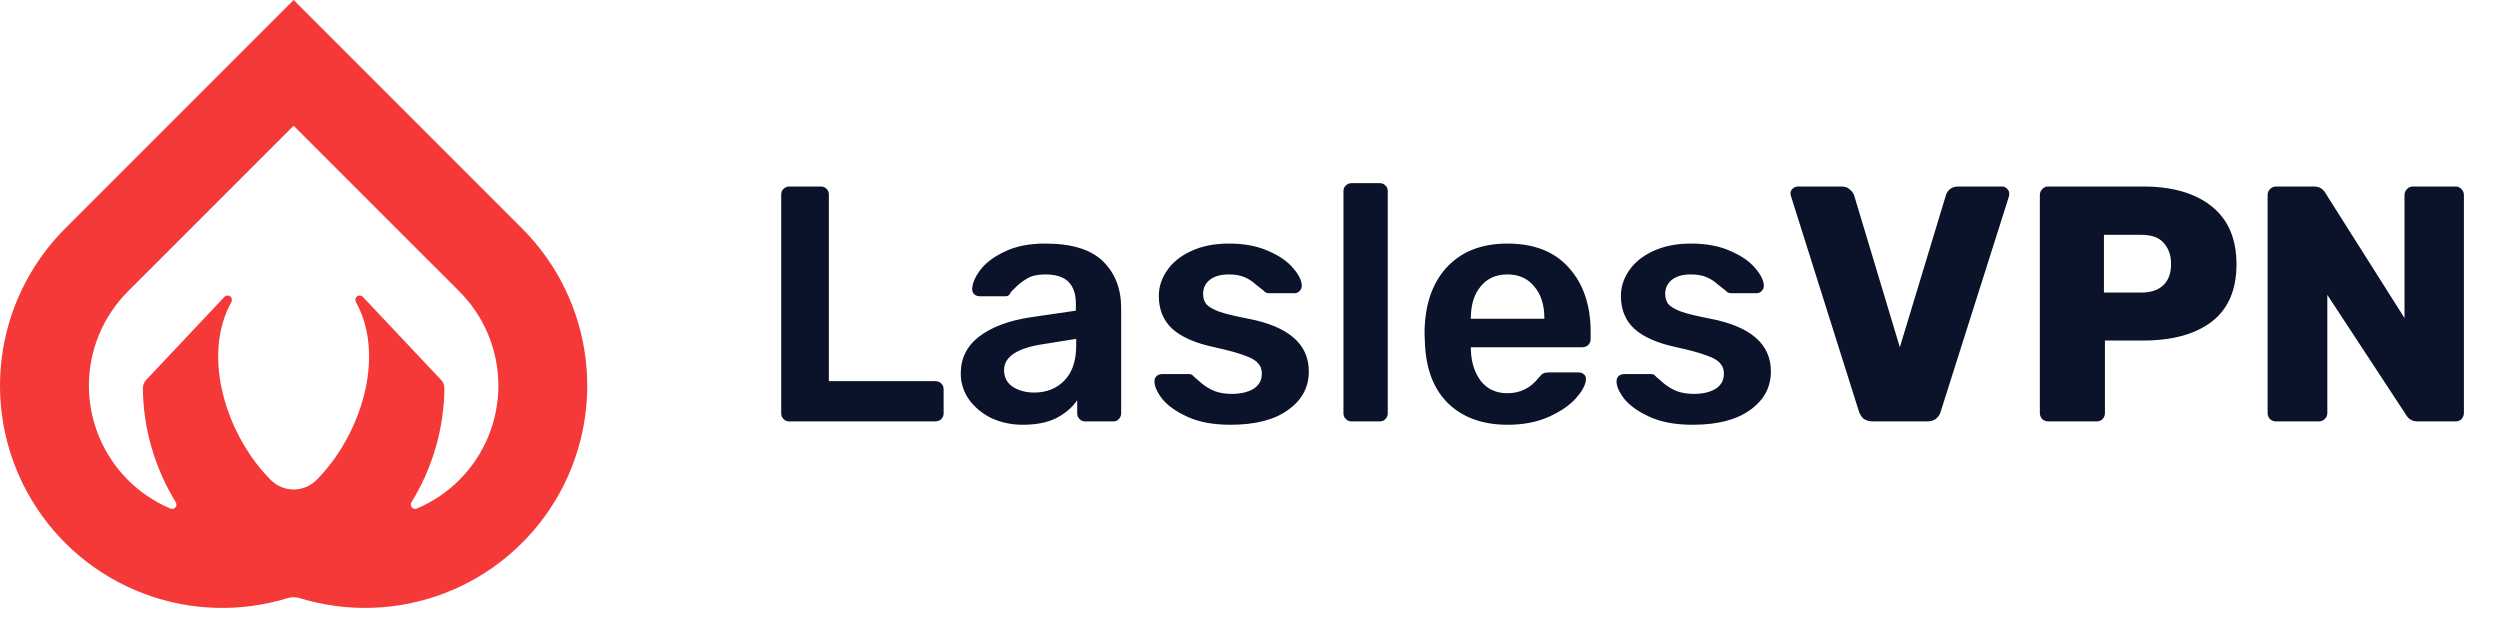
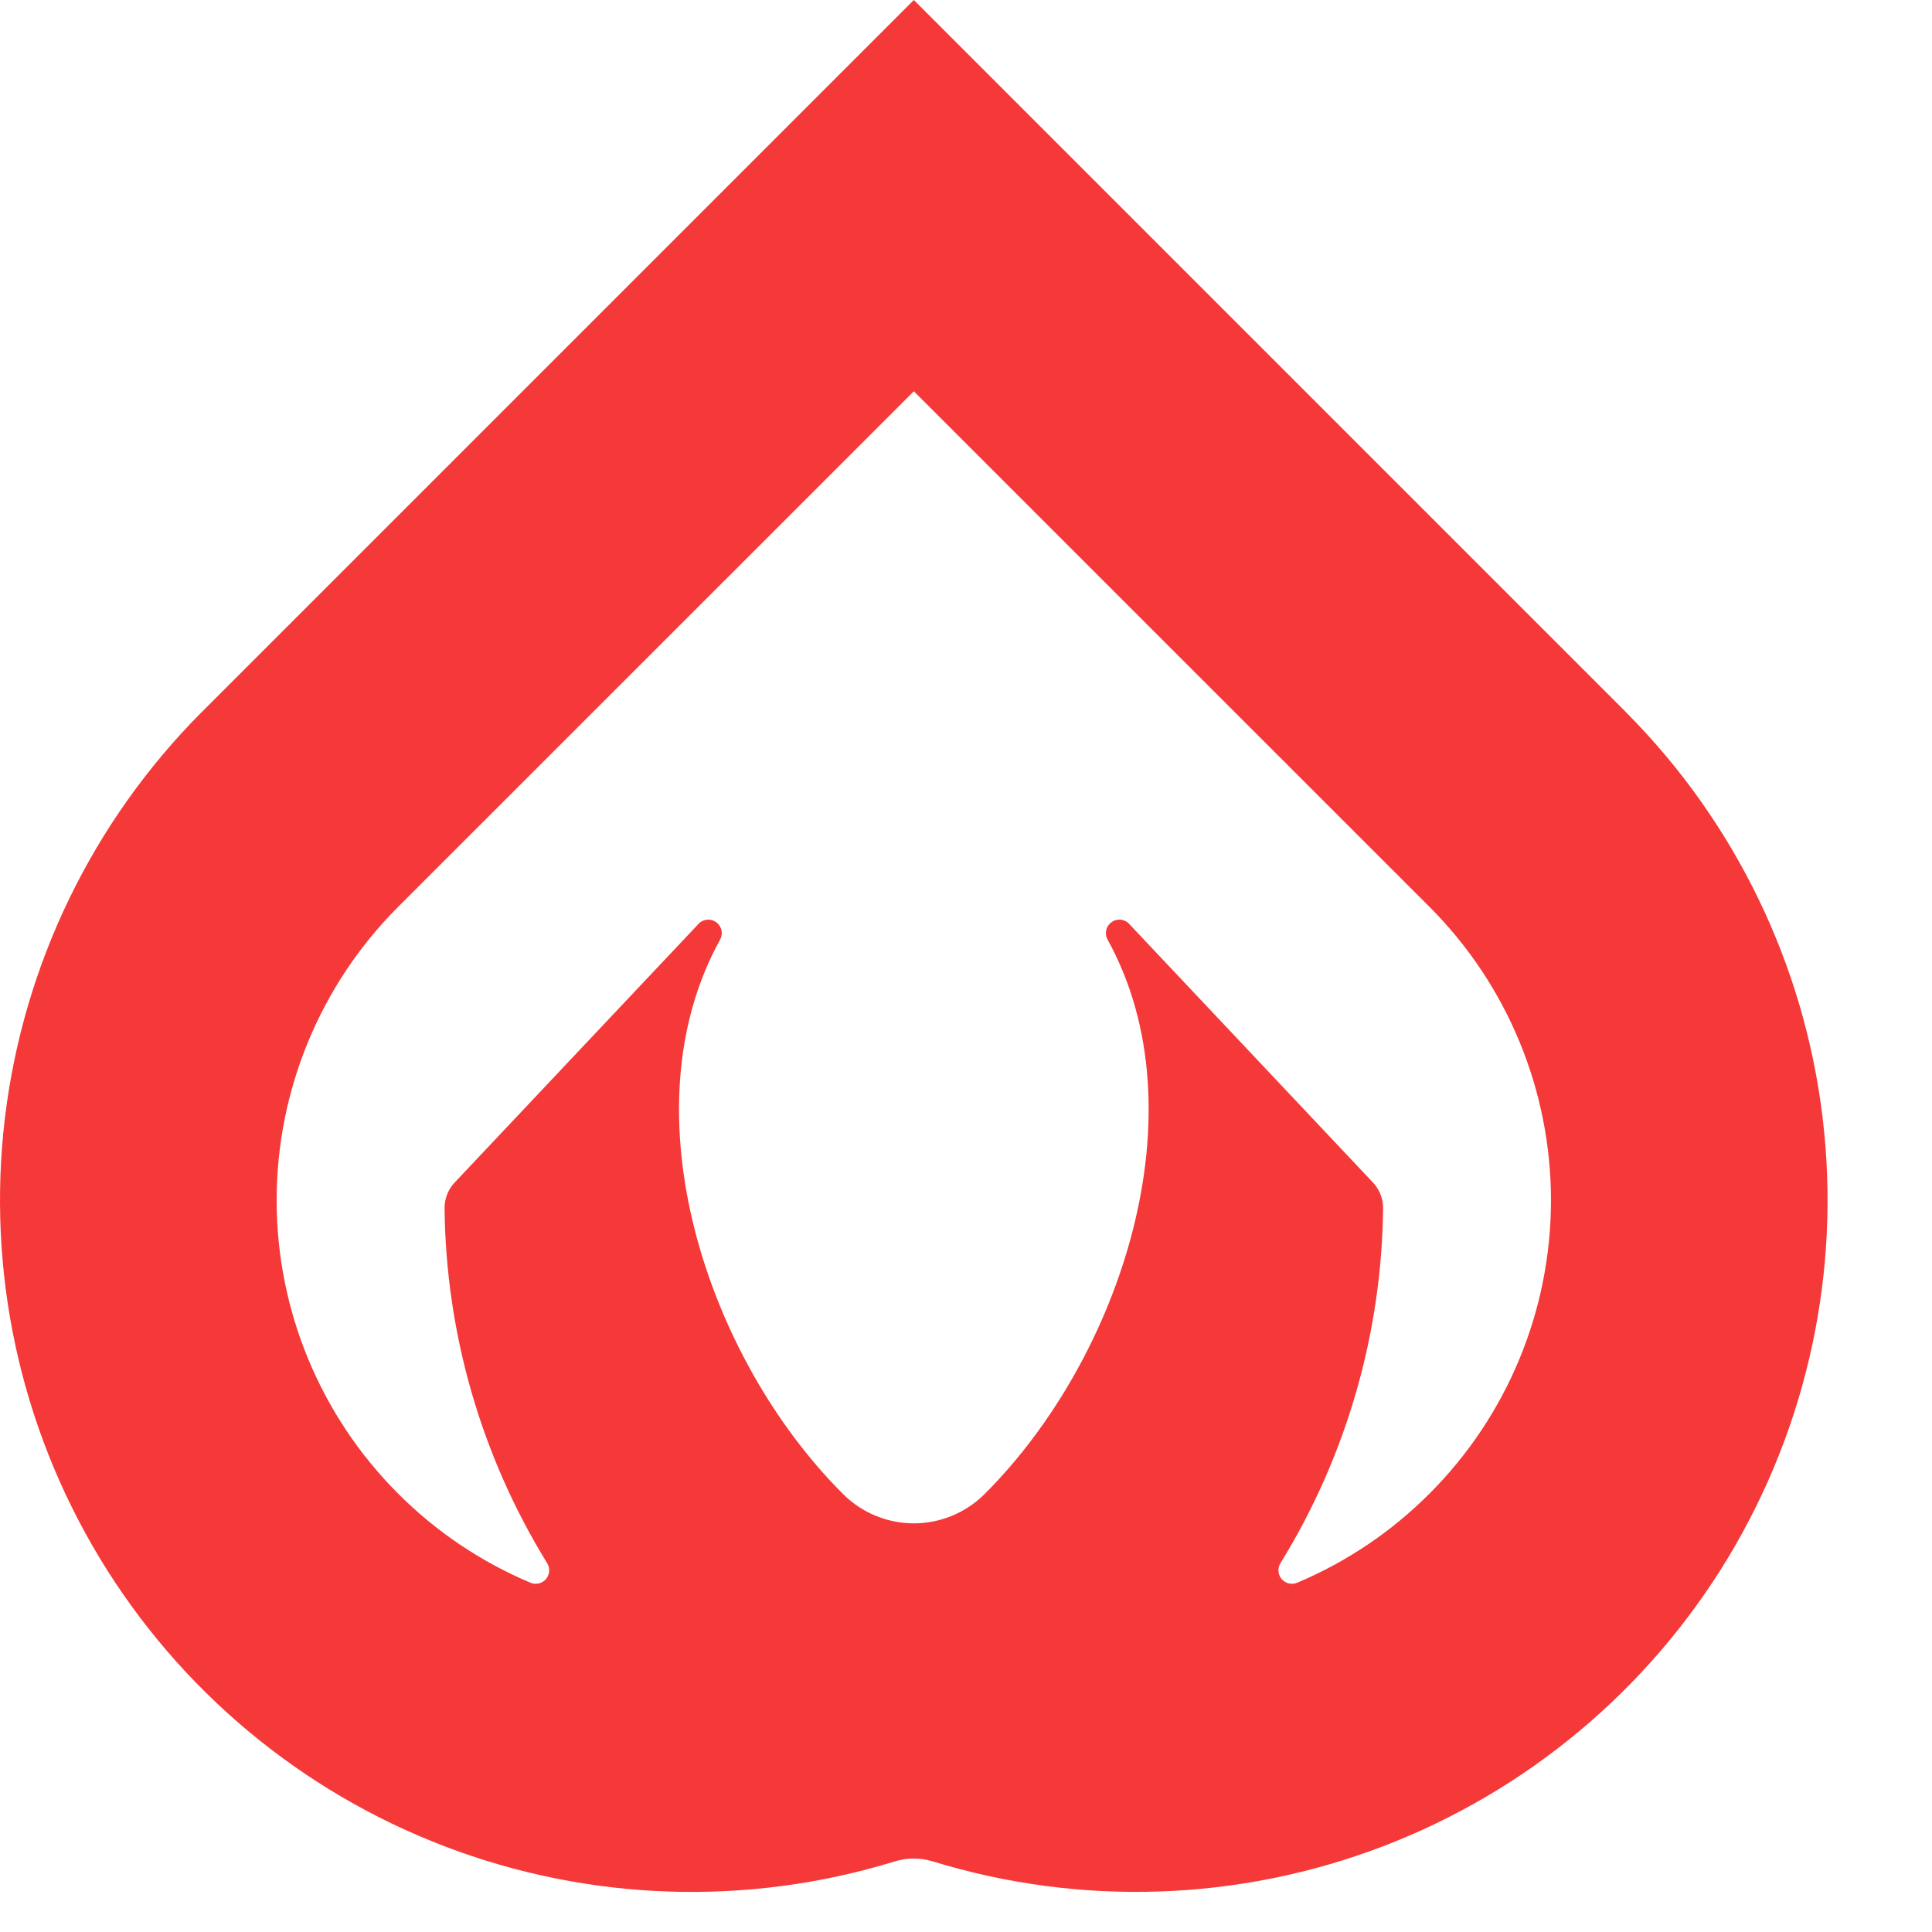
- <svg xmlns="http://www.w3.org/2000/svg" width="149" height="37" viewBox="0 0 149 37" fill="none">
-   <path d="M47.04 25.116C46.907 25.116 46.793 25.07 46.7 24.976C46.607 24.883 46.56 24.77 46.56 24.636V11.596C46.56 11.45 46.607 11.336 46.7 11.256C46.793 11.163 46.907 11.116 47.04 11.116H48.92C49.067 11.116 49.18 11.163 49.26 11.256C49.353 11.336 49.4 11.45 49.4 11.596V22.716H55.74C55.887 22.716 56.007 22.763 56.1 22.856C56.193 22.95 56.24 23.063 56.24 23.196V24.636C56.24 24.77 56.193 24.883 56.1 24.976C56.007 25.07 55.887 25.116 55.74 25.116H47.04ZM60.961 25.316C60.281 25.316 59.654 25.183 59.081 24.916C58.521 24.636 58.074 24.263 57.741 23.796C57.421 23.329 57.261 22.816 57.261 22.256C57.261 21.349 57.628 20.616 58.361 20.056C59.094 19.496 60.101 19.116 61.381 18.916L64.121 18.516V18.096C64.121 17.523 63.974 17.09 63.681 16.796C63.388 16.503 62.921 16.356 62.281 16.356C61.841 16.356 61.488 16.436 61.221 16.596C60.954 16.756 60.734 16.923 60.561 17.096C60.401 17.256 60.294 17.363 60.241 17.416C60.188 17.576 60.088 17.656 59.941 17.656H58.381C58.261 17.656 58.154 17.616 58.061 17.536C57.981 17.456 57.941 17.349 57.941 17.216C57.954 16.883 58.114 16.509 58.421 16.096C58.741 15.669 59.228 15.303 59.881 14.996C60.534 14.676 61.341 14.516 62.301 14.516C63.874 14.516 65.021 14.87 65.741 15.576C66.461 16.283 66.821 17.209 66.821 18.356V24.636C66.821 24.77 66.774 24.883 66.681 24.976C66.601 25.07 66.488 25.116 66.341 25.116H64.681C64.548 25.116 64.434 25.07 64.341 24.976C64.248 24.883 64.201 24.77 64.201 24.636V23.856C63.908 24.283 63.494 24.636 62.961 24.916C62.428 25.183 61.761 25.316 60.961 25.316ZM61.641 23.396C62.374 23.396 62.974 23.156 63.441 22.676C63.908 22.196 64.141 21.503 64.141 20.596V20.196L62.141 20.516C60.608 20.756 59.841 21.27 59.841 22.056C59.841 22.483 60.014 22.816 60.361 23.056C60.721 23.283 61.148 23.396 61.641 23.396ZM73.346 25.316C72.333 25.316 71.486 25.163 70.806 24.856C70.126 24.549 69.62 24.196 69.286 23.796C68.966 23.383 68.806 23.029 68.806 22.736C68.806 22.603 68.846 22.496 68.926 22.416C69.02 22.336 69.126 22.296 69.246 22.296H70.886C70.993 22.296 71.086 22.349 71.166 22.456C71.233 22.509 71.38 22.636 71.606 22.836C71.846 23.036 72.113 23.196 72.406 23.316C72.713 23.423 73.046 23.476 73.406 23.476C73.94 23.476 74.373 23.376 74.706 23.176C75.04 22.963 75.206 22.663 75.206 22.276C75.206 22.009 75.126 21.796 74.966 21.636C74.82 21.463 74.546 21.309 74.146 21.176C73.76 21.029 73.173 20.869 72.386 20.696C71.253 20.456 70.413 20.09 69.866 19.596C69.333 19.103 69.066 18.45 69.066 17.636C69.066 17.103 69.226 16.603 69.546 16.136C69.866 15.656 70.34 15.27 70.966 14.976C71.606 14.669 72.366 14.516 73.246 14.516C74.153 14.516 74.933 14.663 75.586 14.956C76.24 15.236 76.733 15.576 77.066 15.976C77.413 16.376 77.586 16.73 77.586 17.036C77.586 17.156 77.54 17.263 77.446 17.356C77.366 17.436 77.266 17.476 77.146 17.476H75.646C75.5 17.476 75.386 17.423 75.306 17.316C75.213 17.25 75.06 17.13 74.846 16.956C74.646 16.77 74.42 16.623 74.166 16.516C73.913 16.41 73.606 16.356 73.246 16.356C72.753 16.356 72.373 16.463 72.106 16.676C71.84 16.89 71.706 17.169 71.706 17.516C71.706 17.756 71.766 17.956 71.886 18.116C72.02 18.276 72.28 18.43 72.666 18.576C73.053 18.709 73.633 18.849 74.406 18.996C76.806 19.463 78.006 20.509 78.006 22.136C78.006 23.083 77.593 23.849 76.766 24.436C75.953 25.023 74.813 25.316 73.346 25.316ZM80.55 25.116C80.417 25.116 80.304 25.07 80.21 24.976C80.117 24.883 80.07 24.77 80.07 24.636V11.396C80.07 11.249 80.117 11.136 80.21 11.056C80.304 10.963 80.417 10.916 80.55 10.916H82.231C82.377 10.916 82.49 10.963 82.57 11.056C82.664 11.136 82.71 11.249 82.71 11.396V24.636C82.71 24.77 82.664 24.883 82.57 24.976C82.49 25.07 82.377 25.116 82.231 25.116H80.55ZM89.863 25.316C88.37 25.316 87.183 24.89 86.303 24.036C85.436 23.183 84.976 21.97 84.923 20.396L84.903 19.896C84.903 18.23 85.336 16.916 86.203 15.956C87.083 14.996 88.296 14.516 89.843 14.516C91.43 14.516 92.65 14.996 93.503 15.956C94.37 16.916 94.803 18.196 94.803 19.796V20.216C94.803 20.349 94.756 20.463 94.663 20.556C94.57 20.649 94.45 20.696 94.303 20.696H87.663V20.856C87.69 21.603 87.89 22.223 88.263 22.716C88.65 23.196 89.176 23.436 89.843 23.436C90.603 23.436 91.223 23.13 91.703 22.516C91.823 22.369 91.916 22.283 91.983 22.256C92.05 22.216 92.163 22.196 92.323 22.196H94.083C94.203 22.196 94.303 22.23 94.383 22.296C94.476 22.363 94.523 22.456 94.523 22.576C94.523 22.896 94.33 23.276 93.943 23.716C93.57 24.143 93.03 24.516 92.323 24.836C91.616 25.156 90.796 25.316 89.863 25.316ZM92.043 18.996V18.956C92.043 18.169 91.843 17.543 91.443 17.076C91.056 16.596 90.523 16.356 89.843 16.356C89.163 16.356 88.63 16.596 88.243 17.076C87.856 17.543 87.663 18.169 87.663 18.956V18.996H92.043ZM100.885 25.316C99.872 25.316 99.025 25.163 98.346 24.856C97.665 24.549 97.159 24.196 96.826 23.796C96.505 23.383 96.346 23.029 96.346 22.736C96.346 22.603 96.385 22.496 96.466 22.416C96.559 22.336 96.665 22.296 96.785 22.296H98.425C98.532 22.296 98.626 22.349 98.706 22.456C98.772 22.509 98.919 22.636 99.145 22.836C99.385 23.036 99.652 23.196 99.945 23.316C100.252 23.423 100.585 23.476 100.945 23.476C101.479 23.476 101.912 23.376 102.245 23.176C102.579 22.963 102.745 22.663 102.745 22.276C102.745 22.009 102.665 21.796 102.505 21.636C102.359 21.463 102.085 21.309 101.685 21.176C101.299 21.029 100.712 20.869 99.925 20.696C98.792 20.456 97.952 20.09 97.406 19.596C96.872 19.103 96.606 18.45 96.606 17.636C96.606 17.103 96.766 16.603 97.085 16.136C97.406 15.656 97.879 15.27 98.505 14.976C99.145 14.669 99.906 14.516 100.785 14.516C101.692 14.516 102.472 14.663 103.125 14.956C103.779 15.236 104.272 15.576 104.605 15.976C104.952 16.376 105.125 16.73 105.125 17.036C105.125 17.156 105.079 17.263 104.985 17.356C104.905 17.436 104.805 17.476 104.685 17.476H103.185C103.039 17.476 102.925 17.423 102.845 17.316C102.752 17.25 102.599 17.13 102.385 16.956C102.185 16.77 101.959 16.623 101.705 16.516C101.452 16.41 101.145 16.356 100.785 16.356C100.292 16.356 99.912 16.463 99.645 16.676C99.379 16.89 99.246 17.169 99.246 17.516C99.246 17.756 99.305 17.956 99.425 18.116C99.559 18.276 99.819 18.43 100.205 18.576C100.592 18.709 101.172 18.849 101.945 18.996C104.345 19.463 105.545 20.509 105.545 22.136C105.545 23.083 105.132 23.849 104.305 24.436C103.492 25.023 102.352 25.316 100.885 25.316ZM111.63 25.116C111.403 25.116 111.216 25.063 111.07 24.956C110.936 24.836 110.843 24.689 110.79 24.516L106.75 11.716L106.71 11.536C106.71 11.43 106.75 11.336 106.83 11.256C106.923 11.163 107.03 11.116 107.15 11.116H109.77C109.97 11.116 110.13 11.176 110.25 11.296C110.383 11.403 110.47 11.523 110.51 11.656L113.23 20.696L115.97 11.656C116.01 11.509 116.09 11.383 116.21 11.276C116.343 11.169 116.51 11.116 116.71 11.116H119.33C119.45 11.116 119.55 11.163 119.63 11.256C119.71 11.336 119.75 11.43 119.75 11.536C119.75 11.603 119.743 11.663 119.73 11.716L115.67 24.516C115.63 24.689 115.536 24.836 115.39 24.956C115.256 25.063 115.076 25.116 114.85 25.116H111.63ZM122.075 25.116C121.942 25.116 121.822 25.07 121.715 24.976C121.622 24.869 121.575 24.75 121.575 24.616V11.636C121.575 11.489 121.622 11.37 121.715 11.276C121.808 11.169 121.928 11.116 122.075 11.116H127.735C129.468 11.116 130.828 11.509 131.815 12.296C132.802 13.083 133.295 14.236 133.295 15.756C133.295 17.276 132.802 18.416 131.815 19.176C130.828 19.923 129.468 20.296 127.735 20.296H125.455V24.616C125.455 24.75 125.408 24.869 125.315 24.976C125.222 25.07 125.102 25.116 124.955 25.116H122.075ZM127.635 17.436C128.182 17.436 128.608 17.296 128.915 17.016C129.235 16.723 129.395 16.296 129.395 15.736C129.395 15.216 129.248 14.796 128.955 14.476C128.675 14.156 128.235 13.996 127.635 13.996H125.395V17.436H127.635ZM135.649 25.116C135.516 25.116 135.396 25.07 135.289 24.976C135.196 24.869 135.149 24.75 135.149 24.616V11.636C135.149 11.489 135.196 11.37 135.289 11.276C135.382 11.169 135.502 11.116 135.649 11.116H137.909C138.216 11.116 138.442 11.243 138.589 11.496L143.309 18.956V11.636C143.309 11.489 143.356 11.37 143.449 11.276C143.542 11.169 143.662 11.116 143.809 11.116H146.349C146.496 11.116 146.616 11.169 146.709 11.276C146.802 11.37 146.849 11.489 146.849 11.636V24.596C146.849 24.743 146.802 24.869 146.709 24.976C146.616 25.07 146.496 25.116 146.349 25.116H144.089C143.782 25.116 143.556 24.989 143.409 24.736L138.709 17.576V24.616C138.709 24.763 138.656 24.883 138.549 24.976C138.456 25.07 138.336 25.116 138.189 25.116H135.649Z" fill="#0B132A" />
+ <svg xmlns="http://www.w3.org/2000/svg" width="37" height="37" viewBox="0 0 37 37" fill="none">
  <path d="M31.147 13.648L31.125 13.626C31.124 13.625 31.122 13.623 31.122 13.621L17.501 0L3.88 13.621C3.878 13.623 3.876 13.626 3.876 13.626L3.853 13.647C1.771 15.742 0.448 18.473 0.095 21.405C-0.258 24.338 0.38 27.304 1.906 29.833C3.433 32.362 5.761 34.308 8.521 35.361C11.28 36.415 14.313 36.516 17.136 35.648C17.373 35.575 17.628 35.575 17.865 35.648C20.688 36.515 23.721 36.414 26.48 35.361C29.239 34.307 31.567 32.361 33.094 29.833C34.62 27.304 35.258 24.338 34.905 21.405C34.553 18.473 33.23 15.742 31.147 13.648ZM8.723 22.63C8.657 22.696 8.604 22.775 8.568 22.861C8.533 22.948 8.514 23.041 8.514 23.135C8.538 25.539 9.218 27.89 10.479 29.937C10.508 29.983 10.521 30.038 10.517 30.092C10.513 30.146 10.492 30.198 10.457 30.24C10.421 30.282 10.374 30.311 10.321 30.324C10.268 30.337 10.212 30.333 10.162 30.312C9.213 29.913 8.352 29.334 7.625 28.605C6.136 27.116 5.299 25.097 5.298 22.991C5.297 20.886 6.131 18.865 7.618 17.374L17.501 7.493L27.383 17.374C28.87 18.865 29.704 20.885 29.703 22.991C29.702 25.097 28.865 27.116 27.376 28.605C26.649 29.334 25.788 29.913 24.84 30.312C24.789 30.333 24.733 30.337 24.68 30.324C24.627 30.311 24.58 30.281 24.544 30.24C24.509 30.198 24.488 30.146 24.484 30.092C24.48 30.038 24.493 29.983 24.522 29.937C25.784 27.89 26.463 25.539 26.488 23.135C26.488 23.041 26.469 22.948 26.433 22.861C26.397 22.775 26.344 22.696 26.278 22.63L21.604 17.672C21.557 17.633 21.498 17.612 21.438 17.612C21.377 17.612 21.319 17.633 21.272 17.672C21.226 17.71 21.194 17.764 21.183 17.824C21.172 17.884 21.183 17.945 21.213 17.998C23.028 21.283 21.467 26.002 18.864 28.605L18.85 28.619C18.491 28.974 18.006 29.174 17.5 29.174C16.995 29.173 16.51 28.974 16.151 28.618L16.138 28.605C13.534 26.002 11.974 21.284 13.789 17.998C13.819 17.946 13.83 17.884 13.819 17.825C13.808 17.765 13.776 17.711 13.73 17.672C13.683 17.634 13.625 17.612 13.564 17.612C13.504 17.612 13.445 17.634 13.398 17.672L8.723 22.63Z" fill="#F53838" />
</svg>
